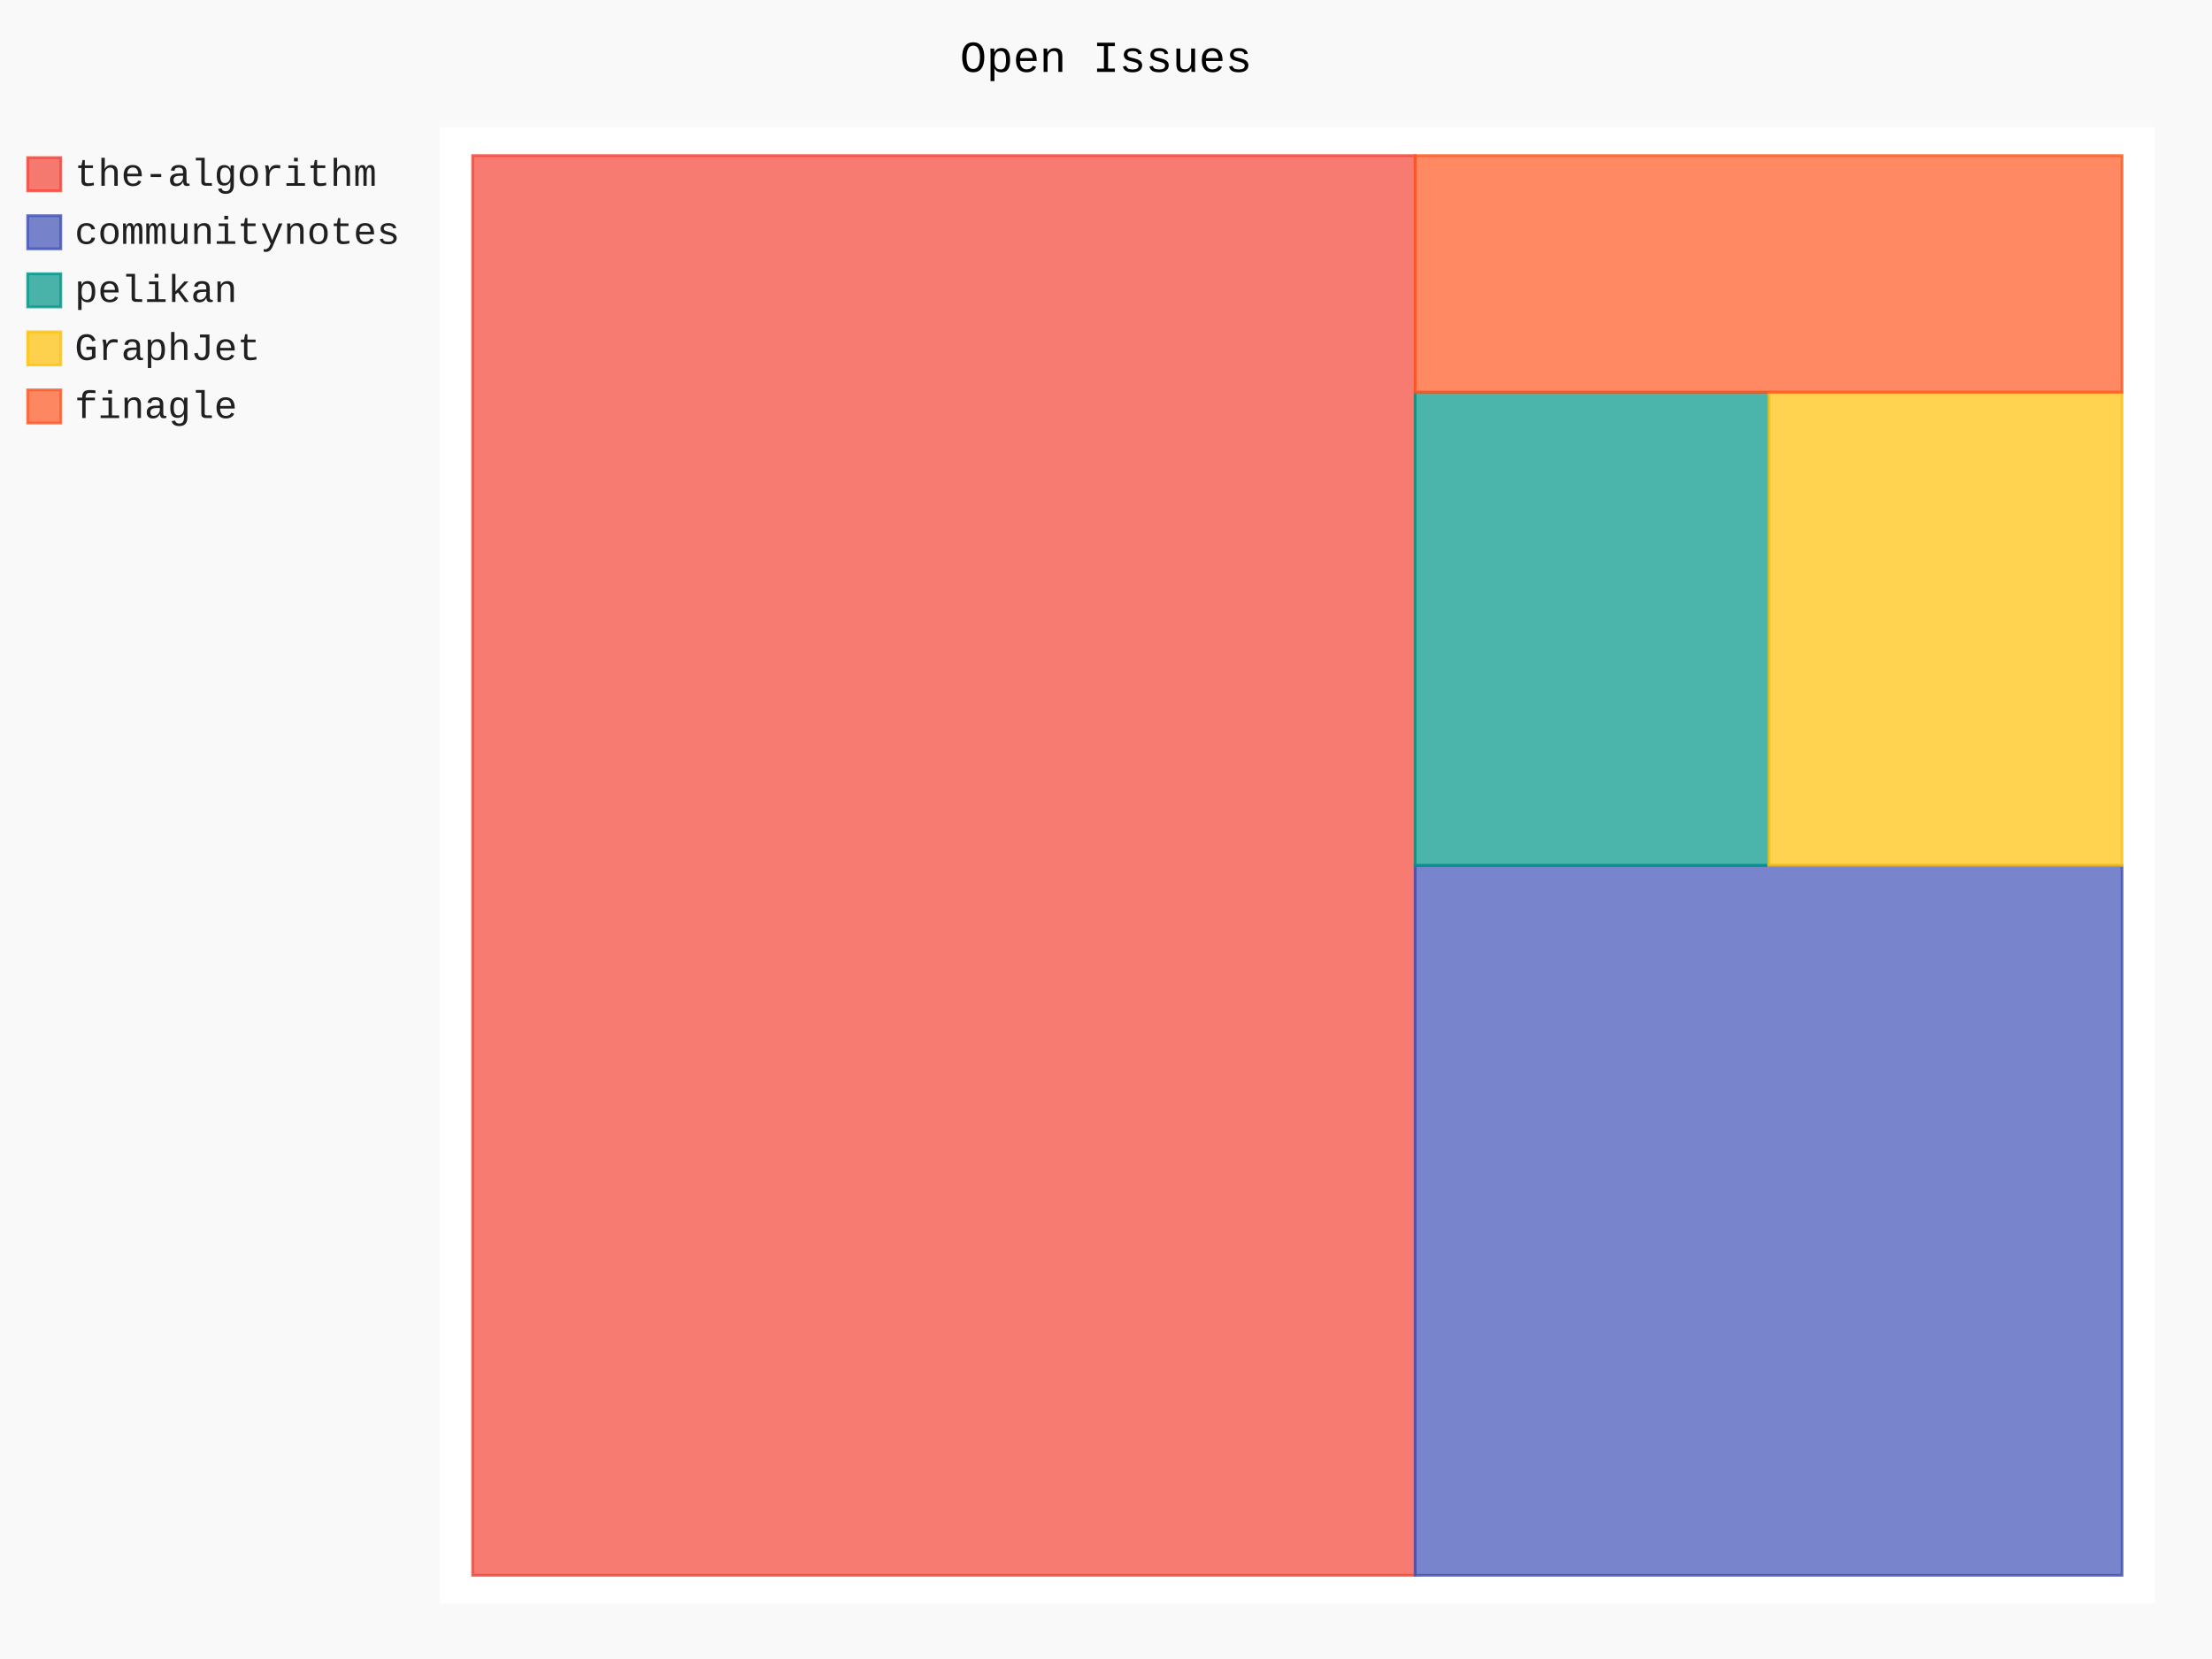
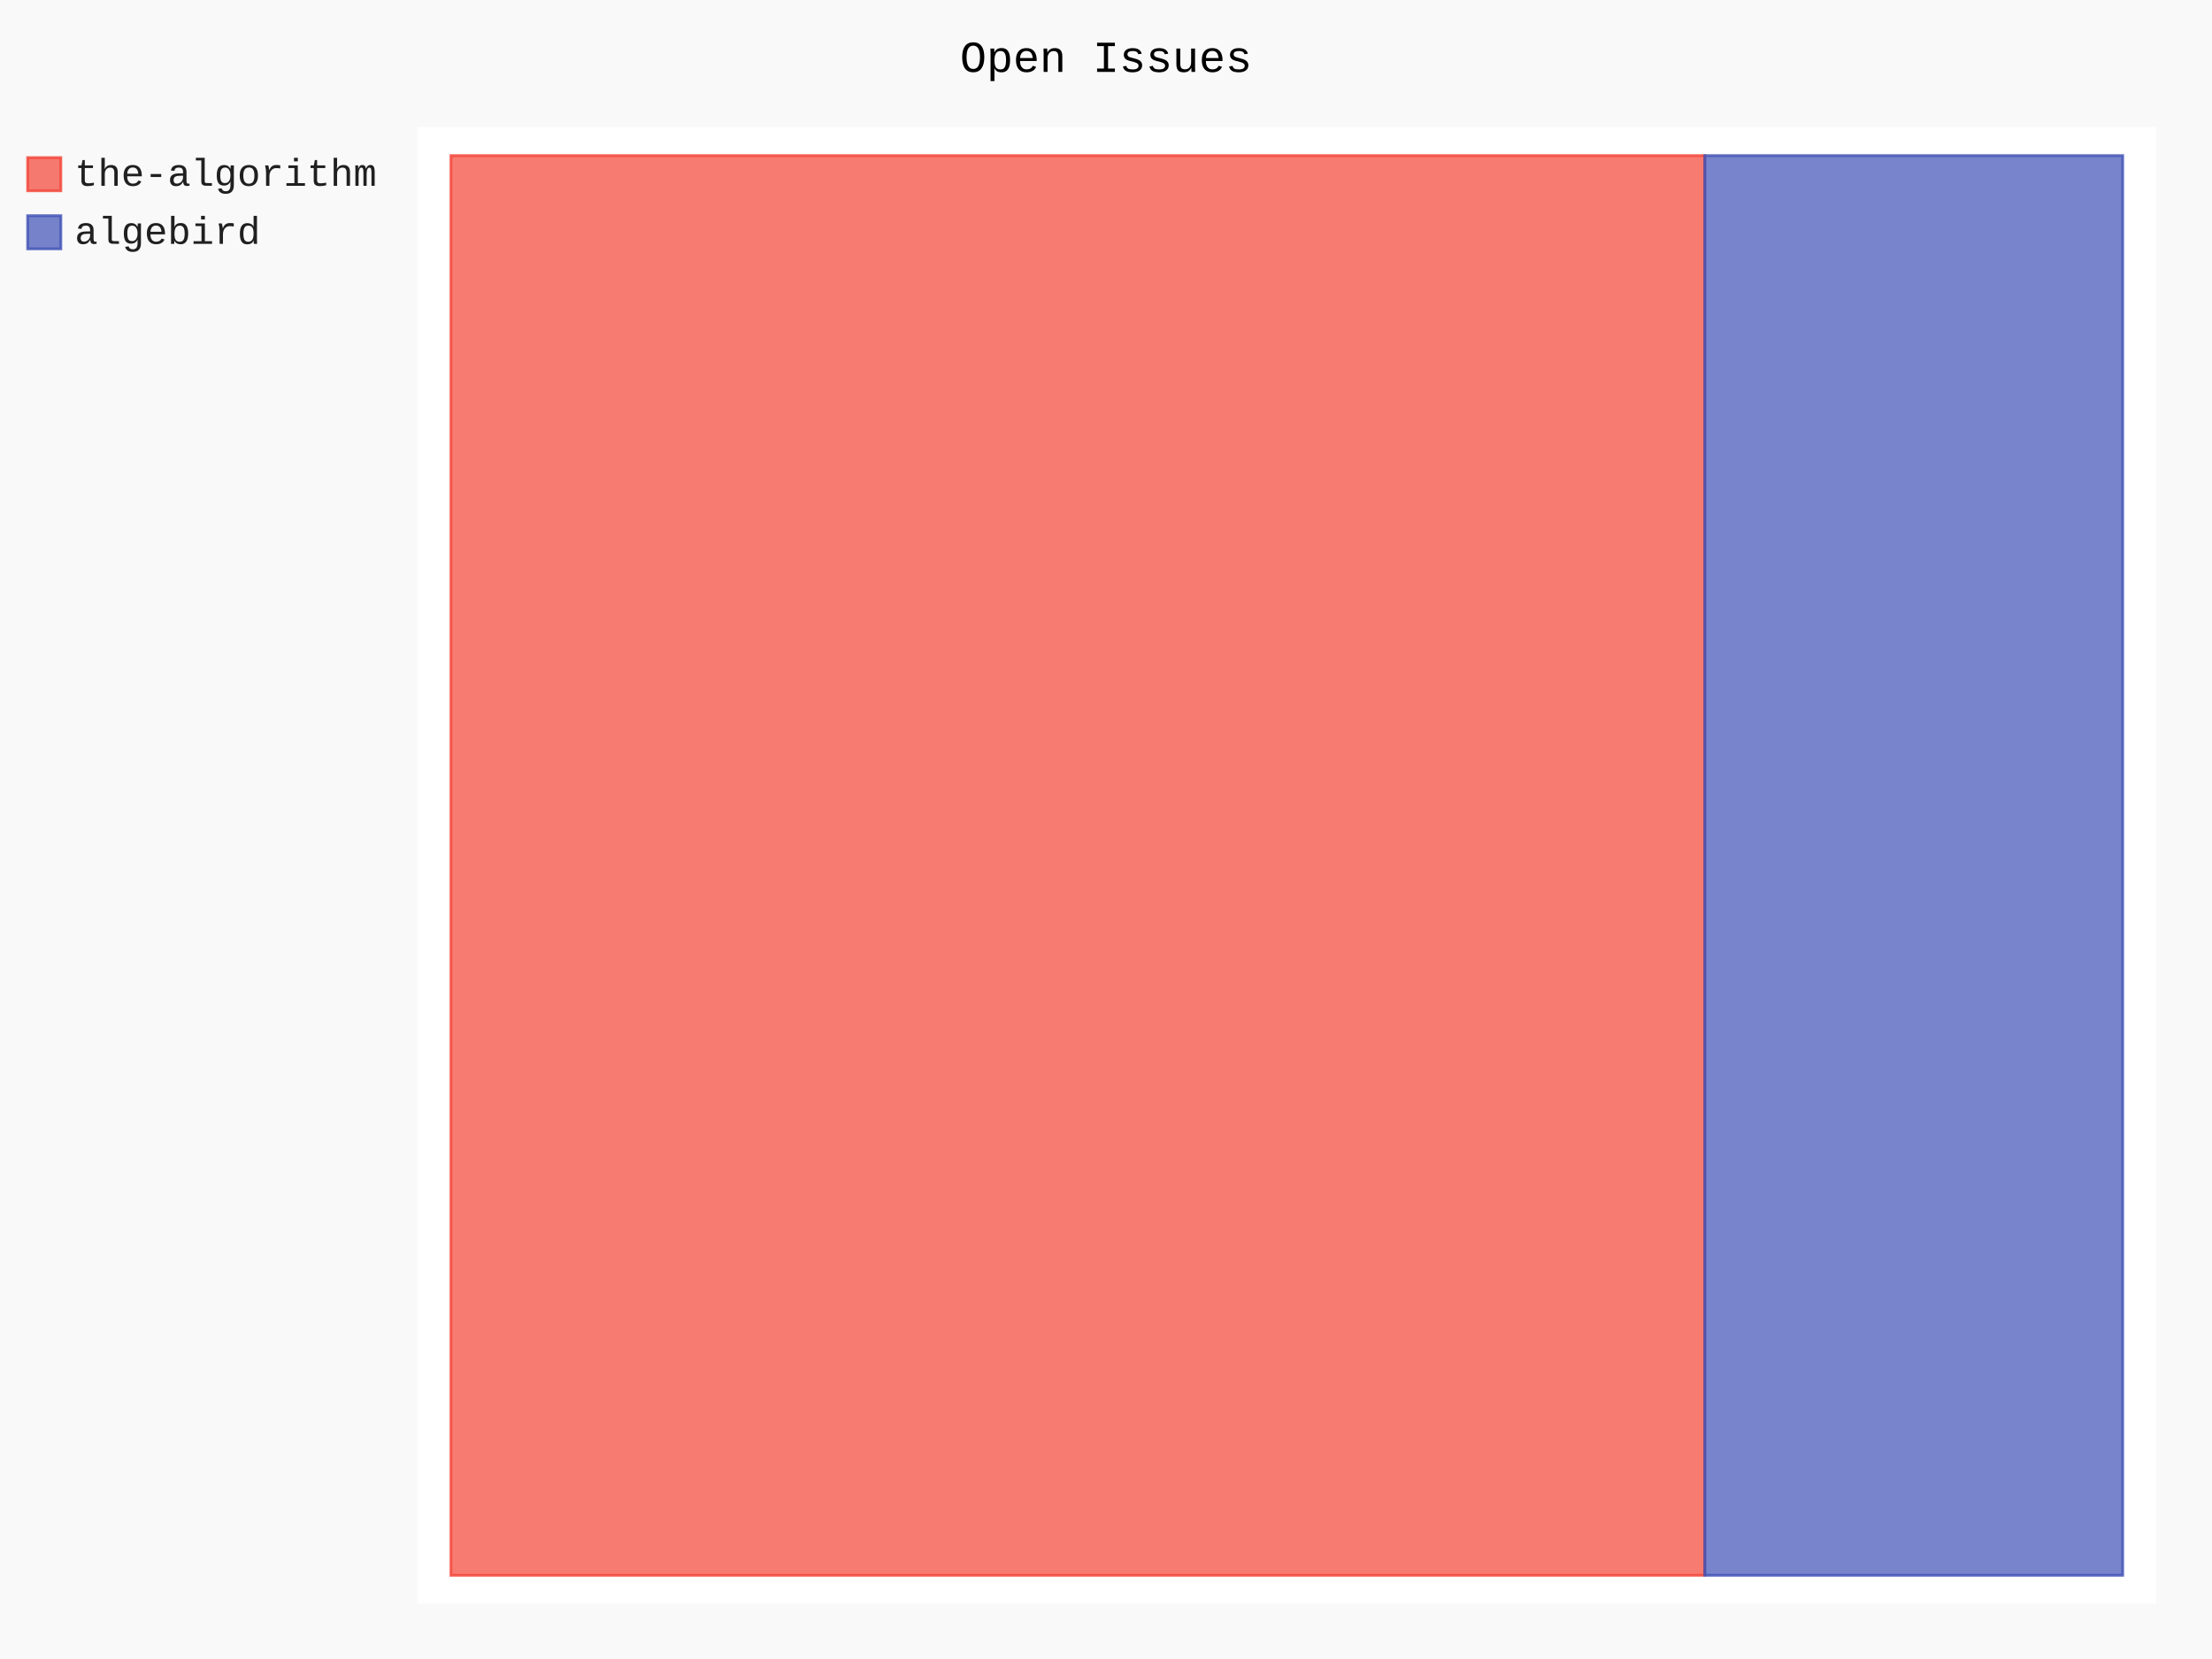
- <svg xmlns="http://www.w3.org/2000/svg" id="chart-924b2637-18ea-4130-be11-81e5ea1d54e2" class="pygal-chart" viewBox="0 0 800 600">
+ <svg xmlns="http://www.w3.org/2000/svg" id="chart-479465c2-1eb2-4385-bc87-ac1e941fad27" class="pygal-chart" viewBox="0 0 800 600">
  <defs>
-     <style type="text/css">#chart-924b2637-18ea-4130-be11-81e5ea1d54e2{-webkit-user-select:none;-webkit-font-smoothing:antialiased;font-family:Consolas,"Liberation Mono",Menlo,Courier,monospace}#chart-924b2637-18ea-4130-be11-81e5ea1d54e2 .title{font-family:Consolas,"Liberation Mono",Menlo,Courier,monospace;font-size:16px}#chart-924b2637-18ea-4130-be11-81e5ea1d54e2 .legends .legend text{font-family:Consolas,"Liberation Mono",Menlo,Courier,monospace;font-size:14px}#chart-924b2637-18ea-4130-be11-81e5ea1d54e2 .axis text{font-family:Consolas,"Liberation Mono",Menlo,Courier,monospace;font-size:10px}#chart-924b2637-18ea-4130-be11-81e5ea1d54e2 .axis text.major{font-family:Consolas,"Liberation Mono",Menlo,Courier,monospace;font-size:10px}#chart-924b2637-18ea-4130-be11-81e5ea1d54e2 .text-overlay text.value{font-family:Consolas,"Liberation Mono",Menlo,Courier,monospace;font-size:16px}#chart-924b2637-18ea-4130-be11-81e5ea1d54e2 .text-overlay text.label{font-family:Consolas,"Liberation Mono",Menlo,Courier,monospace;font-size:10px}#chart-924b2637-18ea-4130-be11-81e5ea1d54e2 .tooltip{font-family:Consolas,"Liberation Mono",Menlo,Courier,monospace;font-size:14px}#chart-924b2637-18ea-4130-be11-81e5ea1d54e2 text.no_data{font-family:Consolas,"Liberation Mono",Menlo,Courier,monospace;font-size:64px}
- #chart-924b2637-18ea-4130-be11-81e5ea1d54e2{background-color:rgba(249,249,249,1)}#chart-924b2637-18ea-4130-be11-81e5ea1d54e2 path,#chart-924b2637-18ea-4130-be11-81e5ea1d54e2 line,#chart-924b2637-18ea-4130-be11-81e5ea1d54e2 rect,#chart-924b2637-18ea-4130-be11-81e5ea1d54e2 circle{-webkit-transition:150ms;-moz-transition:150ms;transition:150ms}#chart-924b2637-18ea-4130-be11-81e5ea1d54e2 .graph &gt; .background{fill:rgba(249,249,249,1)}#chart-924b2637-18ea-4130-be11-81e5ea1d54e2 .plot &gt; .background{fill:rgba(255,255,255,1)}#chart-924b2637-18ea-4130-be11-81e5ea1d54e2 .graph{fill:rgba(0,0,0,.87)}#chart-924b2637-18ea-4130-be11-81e5ea1d54e2 text.no_data{fill:rgba(0,0,0,1)}#chart-924b2637-18ea-4130-be11-81e5ea1d54e2 .title{fill:rgba(0,0,0,1)}#chart-924b2637-18ea-4130-be11-81e5ea1d54e2 .legends .legend text{fill:rgba(0,0,0,.87)}#chart-924b2637-18ea-4130-be11-81e5ea1d54e2 .legends .legend:hover text{fill:rgba(0,0,0,1)}#chart-924b2637-18ea-4130-be11-81e5ea1d54e2 .axis .line{stroke:rgba(0,0,0,1)}#chart-924b2637-18ea-4130-be11-81e5ea1d54e2 .axis .guide.line{stroke:rgba(0,0,0,.54)}#chart-924b2637-18ea-4130-be11-81e5ea1d54e2 .axis .major.line{stroke:rgba(0,0,0,.87)}#chart-924b2637-18ea-4130-be11-81e5ea1d54e2 .axis text.major{fill:rgba(0,0,0,1)}#chart-924b2637-18ea-4130-be11-81e5ea1d54e2 .axis.y .guides:hover .guide.line,#chart-924b2637-18ea-4130-be11-81e5ea1d54e2 .line-graph .axis.x .guides:hover .guide.line,#chart-924b2637-18ea-4130-be11-81e5ea1d54e2 .stackedline-graph .axis.x .guides:hover .guide.line,#chart-924b2637-18ea-4130-be11-81e5ea1d54e2 .xy-graph .axis.x .guides:hover .guide.line{stroke:rgba(0,0,0,1)}#chart-924b2637-18ea-4130-be11-81e5ea1d54e2 .axis .guides:hover text{fill:rgba(0,0,0,1)}#chart-924b2637-18ea-4130-be11-81e5ea1d54e2 .reactive{fill-opacity:.7;stroke-opacity:.8;stroke-width:1}#chart-924b2637-18ea-4130-be11-81e5ea1d54e2 .ci{stroke:rgba(0,0,0,.87)}#chart-924b2637-18ea-4130-be11-81e5ea1d54e2 .reactive.active,#chart-924b2637-18ea-4130-be11-81e5ea1d54e2 .active .reactive{fill-opacity:.8;stroke-opacity:.9;stroke-width:4}#chart-924b2637-18ea-4130-be11-81e5ea1d54e2 .ci .reactive.active{stroke-width:1.5}#chart-924b2637-18ea-4130-be11-81e5ea1d54e2 .series text{fill:rgba(0,0,0,1)}#chart-924b2637-18ea-4130-be11-81e5ea1d54e2 .tooltip rect{fill:rgba(255,255,255,1);stroke:rgba(0,0,0,1);-webkit-transition:opacity 150ms;-moz-transition:opacity 150ms;transition:opacity 150ms}#chart-924b2637-18ea-4130-be11-81e5ea1d54e2 .tooltip .label{fill:rgba(0,0,0,.87)}#chart-924b2637-18ea-4130-be11-81e5ea1d54e2 .tooltip .label{fill:rgba(0,0,0,.87)}#chart-924b2637-18ea-4130-be11-81e5ea1d54e2 .tooltip .legend{font-size:.8em;fill:rgba(0,0,0,.54)}#chart-924b2637-18ea-4130-be11-81e5ea1d54e2 .tooltip .x_label{font-size:.6em;fill:rgba(0,0,0,1)}#chart-924b2637-18ea-4130-be11-81e5ea1d54e2 .tooltip .xlink{font-size:.5em;text-decoration:underline}#chart-924b2637-18ea-4130-be11-81e5ea1d54e2 .tooltip .value{font-size:1.5em}#chart-924b2637-18ea-4130-be11-81e5ea1d54e2 .bound{font-size:.5em}#chart-924b2637-18ea-4130-be11-81e5ea1d54e2 .max-value{font-size:.75em;fill:rgba(0,0,0,.54)}#chart-924b2637-18ea-4130-be11-81e5ea1d54e2 .map-element{fill:rgba(255,255,255,1);stroke:rgba(0,0,0,.54) !important}#chart-924b2637-18ea-4130-be11-81e5ea1d54e2 .map-element .reactive{fill-opacity:inherit;stroke-opacity:inherit}#chart-924b2637-18ea-4130-be11-81e5ea1d54e2 .color-0,#chart-924b2637-18ea-4130-be11-81e5ea1d54e2 .color-0 a:visited{stroke:#F44336;fill:#F44336}#chart-924b2637-18ea-4130-be11-81e5ea1d54e2 .color-1,#chart-924b2637-18ea-4130-be11-81e5ea1d54e2 .color-1 a:visited{stroke:#3F51B5;fill:#3F51B5}#chart-924b2637-18ea-4130-be11-81e5ea1d54e2 .color-2,#chart-924b2637-18ea-4130-be11-81e5ea1d54e2 .color-2 a:visited{stroke:#009688;fill:#009688}#chart-924b2637-18ea-4130-be11-81e5ea1d54e2 .color-3,#chart-924b2637-18ea-4130-be11-81e5ea1d54e2 .color-3 a:visited{stroke:#FFC107;fill:#FFC107}#chart-924b2637-18ea-4130-be11-81e5ea1d54e2 .color-4,#chart-924b2637-18ea-4130-be11-81e5ea1d54e2 .color-4 a:visited{stroke:#FF5722;fill:#FF5722}#chart-924b2637-18ea-4130-be11-81e5ea1d54e2 .text-overlay .color-0 text{fill:black}#chart-924b2637-18ea-4130-be11-81e5ea1d54e2 .text-overlay .color-1 text{fill:black}#chart-924b2637-18ea-4130-be11-81e5ea1d54e2 .text-overlay .color-2 text{fill:black}#chart-924b2637-18ea-4130-be11-81e5ea1d54e2 .text-overlay .color-3 text{fill:black}#chart-924b2637-18ea-4130-be11-81e5ea1d54e2 .text-overlay .color-4 text{fill:black}
- #chart-924b2637-18ea-4130-be11-81e5ea1d54e2 text.no_data{text-anchor:middle}#chart-924b2637-18ea-4130-be11-81e5ea1d54e2 .guide.line{fill:none}#chart-924b2637-18ea-4130-be11-81e5ea1d54e2 .centered{text-anchor:middle}#chart-924b2637-18ea-4130-be11-81e5ea1d54e2 .title{text-anchor:middle}#chart-924b2637-18ea-4130-be11-81e5ea1d54e2 .legends .legend text{fill-opacity:1}#chart-924b2637-18ea-4130-be11-81e5ea1d54e2 .axis.x text{text-anchor:middle}#chart-924b2637-18ea-4130-be11-81e5ea1d54e2 .axis.x:not(.web) text[transform]{text-anchor:start}#chart-924b2637-18ea-4130-be11-81e5ea1d54e2 .axis.x:not(.web) text[transform].backwards{text-anchor:end}#chart-924b2637-18ea-4130-be11-81e5ea1d54e2 .axis.y text{text-anchor:end}#chart-924b2637-18ea-4130-be11-81e5ea1d54e2 .axis.y text[transform].backwards{text-anchor:start}#chart-924b2637-18ea-4130-be11-81e5ea1d54e2 .axis.y2 text{text-anchor:start}#chart-924b2637-18ea-4130-be11-81e5ea1d54e2 .axis.y2 text[transform].backwards{text-anchor:end}#chart-924b2637-18ea-4130-be11-81e5ea1d54e2 .axis .guide.line{stroke-dasharray:4,4;stroke:black}#chart-924b2637-18ea-4130-be11-81e5ea1d54e2 .axis .major.guide.line{stroke-dasharray:6,6;stroke:black}#chart-924b2637-18ea-4130-be11-81e5ea1d54e2 .horizontal .axis.y .guide.line,#chart-924b2637-18ea-4130-be11-81e5ea1d54e2 .horizontal .axis.y2 .guide.line,#chart-924b2637-18ea-4130-be11-81e5ea1d54e2 .vertical .axis.x .guide.line{opacity:0}#chart-924b2637-18ea-4130-be11-81e5ea1d54e2 .horizontal .axis.always_show .guide.line,#chart-924b2637-18ea-4130-be11-81e5ea1d54e2 .vertical .axis.always_show .guide.line{opacity:1 !important}#chart-924b2637-18ea-4130-be11-81e5ea1d54e2 .axis.y .guides:hover .guide.line,#chart-924b2637-18ea-4130-be11-81e5ea1d54e2 .axis.y2 .guides:hover .guide.line,#chart-924b2637-18ea-4130-be11-81e5ea1d54e2 .axis.x .guides:hover .guide.line{opacity:1}#chart-924b2637-18ea-4130-be11-81e5ea1d54e2 .axis .guides:hover text{opacity:1}#chart-924b2637-18ea-4130-be11-81e5ea1d54e2 .nofill{fill:none}#chart-924b2637-18ea-4130-be11-81e5ea1d54e2 .subtle-fill{fill-opacity:.2}#chart-924b2637-18ea-4130-be11-81e5ea1d54e2 .dot{stroke-width:1px;fill-opacity:1;stroke-opacity:1}#chart-924b2637-18ea-4130-be11-81e5ea1d54e2 .dot.active{stroke-width:5px}#chart-924b2637-18ea-4130-be11-81e5ea1d54e2 .dot.negative{fill:transparent}#chart-924b2637-18ea-4130-be11-81e5ea1d54e2 text,#chart-924b2637-18ea-4130-be11-81e5ea1d54e2 tspan{stroke:none !important}#chart-924b2637-18ea-4130-be11-81e5ea1d54e2 .series text.active{opacity:1}#chart-924b2637-18ea-4130-be11-81e5ea1d54e2 .tooltip rect{fill-opacity:.95;stroke-width:.5}#chart-924b2637-18ea-4130-be11-81e5ea1d54e2 .tooltip text{fill-opacity:1}#chart-924b2637-18ea-4130-be11-81e5ea1d54e2 .showable{visibility:hidden}#chart-924b2637-18ea-4130-be11-81e5ea1d54e2 .showable.shown{visibility:visible}#chart-924b2637-18ea-4130-be11-81e5ea1d54e2 .gauge-background{fill:rgba(229,229,229,1);stroke:none}#chart-924b2637-18ea-4130-be11-81e5ea1d54e2 .bg-lines{stroke:rgba(249,249,249,1);stroke-width:2px}</style>
+     <style type="text/css">#chart-479465c2-1eb2-4385-bc87-ac1e941fad27{-webkit-user-select:none;-webkit-font-smoothing:antialiased;font-family:Consolas,"Liberation Mono",Menlo,Courier,monospace}#chart-479465c2-1eb2-4385-bc87-ac1e941fad27 .title{font-family:Consolas,"Liberation Mono",Menlo,Courier,monospace;font-size:16px}#chart-479465c2-1eb2-4385-bc87-ac1e941fad27 .legends .legend text{font-family:Consolas,"Liberation Mono",Menlo,Courier,monospace;font-size:14px}#chart-479465c2-1eb2-4385-bc87-ac1e941fad27 .axis text{font-family:Consolas,"Liberation Mono",Menlo,Courier,monospace;font-size:10px}#chart-479465c2-1eb2-4385-bc87-ac1e941fad27 .axis text.major{font-family:Consolas,"Liberation Mono",Menlo,Courier,monospace;font-size:10px}#chart-479465c2-1eb2-4385-bc87-ac1e941fad27 .text-overlay text.value{font-family:Consolas,"Liberation Mono",Menlo,Courier,monospace;font-size:16px}#chart-479465c2-1eb2-4385-bc87-ac1e941fad27 .text-overlay text.label{font-family:Consolas,"Liberation Mono",Menlo,Courier,monospace;font-size:10px}#chart-479465c2-1eb2-4385-bc87-ac1e941fad27 .tooltip{font-family:Consolas,"Liberation Mono",Menlo,Courier,monospace;font-size:14px}#chart-479465c2-1eb2-4385-bc87-ac1e941fad27 text.no_data{font-family:Consolas,"Liberation Mono",Menlo,Courier,monospace;font-size:64px}
+ #chart-479465c2-1eb2-4385-bc87-ac1e941fad27{background-color:rgba(249,249,249,1)}#chart-479465c2-1eb2-4385-bc87-ac1e941fad27 path,#chart-479465c2-1eb2-4385-bc87-ac1e941fad27 line,#chart-479465c2-1eb2-4385-bc87-ac1e941fad27 rect,#chart-479465c2-1eb2-4385-bc87-ac1e941fad27 circle{-webkit-transition:150ms;-moz-transition:150ms;transition:150ms}#chart-479465c2-1eb2-4385-bc87-ac1e941fad27 .graph &gt; .background{fill:rgba(249,249,249,1)}#chart-479465c2-1eb2-4385-bc87-ac1e941fad27 .plot &gt; .background{fill:rgba(255,255,255,1)}#chart-479465c2-1eb2-4385-bc87-ac1e941fad27 .graph{fill:rgba(0,0,0,.87)}#chart-479465c2-1eb2-4385-bc87-ac1e941fad27 text.no_data{fill:rgba(0,0,0,1)}#chart-479465c2-1eb2-4385-bc87-ac1e941fad27 .title{fill:rgba(0,0,0,1)}#chart-479465c2-1eb2-4385-bc87-ac1e941fad27 .legends .legend text{fill:rgba(0,0,0,.87)}#chart-479465c2-1eb2-4385-bc87-ac1e941fad27 .legends .legend:hover text{fill:rgba(0,0,0,1)}#chart-479465c2-1eb2-4385-bc87-ac1e941fad27 .axis .line{stroke:rgba(0,0,0,1)}#chart-479465c2-1eb2-4385-bc87-ac1e941fad27 .axis .guide.line{stroke:rgba(0,0,0,.54)}#chart-479465c2-1eb2-4385-bc87-ac1e941fad27 .axis .major.line{stroke:rgba(0,0,0,.87)}#chart-479465c2-1eb2-4385-bc87-ac1e941fad27 .axis text.major{fill:rgba(0,0,0,1)}#chart-479465c2-1eb2-4385-bc87-ac1e941fad27 .axis.y .guides:hover .guide.line,#chart-479465c2-1eb2-4385-bc87-ac1e941fad27 .line-graph .axis.x .guides:hover .guide.line,#chart-479465c2-1eb2-4385-bc87-ac1e941fad27 .stackedline-graph .axis.x .guides:hover .guide.line,#chart-479465c2-1eb2-4385-bc87-ac1e941fad27 .xy-graph .axis.x .guides:hover .guide.line{stroke:rgba(0,0,0,1)}#chart-479465c2-1eb2-4385-bc87-ac1e941fad27 .axis .guides:hover text{fill:rgba(0,0,0,1)}#chart-479465c2-1eb2-4385-bc87-ac1e941fad27 .reactive{fill-opacity:.7;stroke-opacity:.8;stroke-width:1}#chart-479465c2-1eb2-4385-bc87-ac1e941fad27 .ci{stroke:rgba(0,0,0,.87)}#chart-479465c2-1eb2-4385-bc87-ac1e941fad27 .reactive.active,#chart-479465c2-1eb2-4385-bc87-ac1e941fad27 .active .reactive{fill-opacity:.8;stroke-opacity:.9;stroke-width:4}#chart-479465c2-1eb2-4385-bc87-ac1e941fad27 .ci .reactive.active{stroke-width:1.5}#chart-479465c2-1eb2-4385-bc87-ac1e941fad27 .series text{fill:rgba(0,0,0,1)}#chart-479465c2-1eb2-4385-bc87-ac1e941fad27 .tooltip rect{fill:rgba(255,255,255,1);stroke:rgba(0,0,0,1);-webkit-transition:opacity 150ms;-moz-transition:opacity 150ms;transition:opacity 150ms}#chart-479465c2-1eb2-4385-bc87-ac1e941fad27 .tooltip .label{fill:rgba(0,0,0,.87)}#chart-479465c2-1eb2-4385-bc87-ac1e941fad27 .tooltip .label{fill:rgba(0,0,0,.87)}#chart-479465c2-1eb2-4385-bc87-ac1e941fad27 .tooltip .legend{font-size:.8em;fill:rgba(0,0,0,.54)}#chart-479465c2-1eb2-4385-bc87-ac1e941fad27 .tooltip .x_label{font-size:.6em;fill:rgba(0,0,0,1)}#chart-479465c2-1eb2-4385-bc87-ac1e941fad27 .tooltip .xlink{font-size:.5em;text-decoration:underline}#chart-479465c2-1eb2-4385-bc87-ac1e941fad27 .tooltip .value{font-size:1.5em}#chart-479465c2-1eb2-4385-bc87-ac1e941fad27 .bound{font-size:.5em}#chart-479465c2-1eb2-4385-bc87-ac1e941fad27 .max-value{font-size:.75em;fill:rgba(0,0,0,.54)}#chart-479465c2-1eb2-4385-bc87-ac1e941fad27 .map-element{fill:rgba(255,255,255,1);stroke:rgba(0,0,0,.54) !important}#chart-479465c2-1eb2-4385-bc87-ac1e941fad27 .map-element .reactive{fill-opacity:inherit;stroke-opacity:inherit}#chart-479465c2-1eb2-4385-bc87-ac1e941fad27 .color-0,#chart-479465c2-1eb2-4385-bc87-ac1e941fad27 .color-0 a:visited{stroke:#F44336;fill:#F44336}#chart-479465c2-1eb2-4385-bc87-ac1e941fad27 .color-1,#chart-479465c2-1eb2-4385-bc87-ac1e941fad27 .color-1 a:visited{stroke:#3F51B5;fill:#3F51B5}#chart-479465c2-1eb2-4385-bc87-ac1e941fad27 .text-overlay .color-0 text{fill:black}#chart-479465c2-1eb2-4385-bc87-ac1e941fad27 .text-overlay .color-1 text{fill:black}
+ #chart-479465c2-1eb2-4385-bc87-ac1e941fad27 text.no_data{text-anchor:middle}#chart-479465c2-1eb2-4385-bc87-ac1e941fad27 .guide.line{fill:none}#chart-479465c2-1eb2-4385-bc87-ac1e941fad27 .centered{text-anchor:middle}#chart-479465c2-1eb2-4385-bc87-ac1e941fad27 .title{text-anchor:middle}#chart-479465c2-1eb2-4385-bc87-ac1e941fad27 .legends .legend text{fill-opacity:1}#chart-479465c2-1eb2-4385-bc87-ac1e941fad27 .axis.x text{text-anchor:middle}#chart-479465c2-1eb2-4385-bc87-ac1e941fad27 .axis.x:not(.web) text[transform]{text-anchor:start}#chart-479465c2-1eb2-4385-bc87-ac1e941fad27 .axis.x:not(.web) text[transform].backwards{text-anchor:end}#chart-479465c2-1eb2-4385-bc87-ac1e941fad27 .axis.y text{text-anchor:end}#chart-479465c2-1eb2-4385-bc87-ac1e941fad27 .axis.y text[transform].backwards{text-anchor:start}#chart-479465c2-1eb2-4385-bc87-ac1e941fad27 .axis.y2 text{text-anchor:start}#chart-479465c2-1eb2-4385-bc87-ac1e941fad27 .axis.y2 text[transform].backwards{text-anchor:end}#chart-479465c2-1eb2-4385-bc87-ac1e941fad27 .axis .guide.line{stroke-dasharray:4,4;stroke:black}#chart-479465c2-1eb2-4385-bc87-ac1e941fad27 .axis .major.guide.line{stroke-dasharray:6,6;stroke:black}#chart-479465c2-1eb2-4385-bc87-ac1e941fad27 .horizontal .axis.y .guide.line,#chart-479465c2-1eb2-4385-bc87-ac1e941fad27 .horizontal .axis.y2 .guide.line,#chart-479465c2-1eb2-4385-bc87-ac1e941fad27 .vertical .axis.x .guide.line{opacity:0}#chart-479465c2-1eb2-4385-bc87-ac1e941fad27 .horizontal .axis.always_show .guide.line,#chart-479465c2-1eb2-4385-bc87-ac1e941fad27 .vertical .axis.always_show .guide.line{opacity:1 !important}#chart-479465c2-1eb2-4385-bc87-ac1e941fad27 .axis.y .guides:hover .guide.line,#chart-479465c2-1eb2-4385-bc87-ac1e941fad27 .axis.y2 .guides:hover .guide.line,#chart-479465c2-1eb2-4385-bc87-ac1e941fad27 .axis.x .guides:hover .guide.line{opacity:1}#chart-479465c2-1eb2-4385-bc87-ac1e941fad27 .axis .guides:hover text{opacity:1}#chart-479465c2-1eb2-4385-bc87-ac1e941fad27 .nofill{fill:none}#chart-479465c2-1eb2-4385-bc87-ac1e941fad27 .subtle-fill{fill-opacity:.2}#chart-479465c2-1eb2-4385-bc87-ac1e941fad27 .dot{stroke-width:1px;fill-opacity:1;stroke-opacity:1}#chart-479465c2-1eb2-4385-bc87-ac1e941fad27 .dot.active{stroke-width:5px}#chart-479465c2-1eb2-4385-bc87-ac1e941fad27 .dot.negative{fill:transparent}#chart-479465c2-1eb2-4385-bc87-ac1e941fad27 text,#chart-479465c2-1eb2-4385-bc87-ac1e941fad27 tspan{stroke:none !important}#chart-479465c2-1eb2-4385-bc87-ac1e941fad27 .series text.active{opacity:1}#chart-479465c2-1eb2-4385-bc87-ac1e941fad27 .tooltip rect{fill-opacity:.95;stroke-width:.5}#chart-479465c2-1eb2-4385-bc87-ac1e941fad27 .tooltip text{fill-opacity:1}#chart-479465c2-1eb2-4385-bc87-ac1e941fad27 .showable{visibility:hidden}#chart-479465c2-1eb2-4385-bc87-ac1e941fad27 .showable.shown{visibility:visible}#chart-479465c2-1eb2-4385-bc87-ac1e941fad27 .gauge-background{fill:rgba(229,229,229,1);stroke:none}#chart-479465c2-1eb2-4385-bc87-ac1e941fad27 .bg-lines{stroke:rgba(249,249,249,1);stroke-width:2px}</style>
  </defs>
  <g class="graph treemap-graph vertical">
    <rect x="0" y="0" width="800" height="600" class="background" />
-     <g transform="translate(159, 46)" class="plot">
-       <rect x="0" y="0" width="620.4" height="534" class="background" />
+     <g transform="translate(151, 46)" class="plot">
+       <rect x="0" y="0" width="628.8" height="534" class="background" />
      <g class="series serie-0 color-0">
        <g class="rects">
          <g class="rect">
-             <rect x="11.931" y="10.269" width="340.879" height="513.462" class="rect reactive tooltip-trigger" />
+             <rect x="12.092" y="10.269" width="453.462" height="513.462" class="rect reactive tooltip-trigger" />
          </g>
        </g>
      </g>
      <g class="series serie-1 color-1">
        <g class="rects">
          <g class="rect">
-             <rect x="352.81" y="267.0" width="255.659" height="256.731" class="rect reactive tooltip-trigger" />
-           </g>
-         </g>
-       </g>
-       <g class="series serie-2 color-2">
-         <g class="rects">
-           <g class="rect">
-             <rect x="352.81" y="95.846" width="127.83" height="171.154" class="rect reactive tooltip-trigger" />
-           </g>
-         </g>
-       </g>
-       <g class="series serie-3 color-3">
-         <g class="rects">
-           <g class="rect">
-             <rect x="480.64" y="95.846" width="127.83" height="171.154" class="rect reactive tooltip-trigger" />
-           </g>
-         </g>
-       </g>
-       <g class="series serie-4 color-4">
-         <g class="rects">
-           <g class="rect">
-             <rect x="352.81" y="10.269" width="255.659" height="85.577" class="rect reactive tooltip-trigger" />
+             <rect x="465.554" y="10.269" width="151.154" height="513.462" class="rect reactive tooltip-trigger" />
          </g>
        </g>
      </g>
    </g>
    <g class="titles">
      <text x="400.0" y="26" class="title plot_title">Open Issues</text>
    </g>
-     <g transform="translate(159, 46)" class="plot overlay">
+     <g transform="translate(151, 46)" class="plot overlay">
      <g class="series serie-0 color-0" />
      <g class="series serie-1 color-1" />
-       <g class="series serie-2 color-2" />
-       <g class="series serie-3 color-3" />
-       <g class="series serie-4 color-4" />
    </g>
-     <g transform="translate(159, 46)" class="plot text-overlay">
+     <g transform="translate(151, 46)" class="plot text-overlay">
      <g class="series serie-0 color-0" />
      <g class="series serie-1 color-1" />
-       <g class="series serie-2 color-2" />
-       <g class="series serie-3 color-3" />
-       <g class="series serie-4 color-4" />
    </g>
-     <g transform="translate(159, 46)" class="plot tooltip-overlay">
+     <g transform="translate(151, 46)" class="plot tooltip-overlay">
      <g transform="translate(0 0)" style="opacity: 0" class="tooltip">
        <rect rx="0" ry="0" width="0" height="0" class="tooltip-box" />
        <g class="text" />
      </g>
    </g>
    <g transform="translate(10, 56)" class="legends">
      <g id="activate-serie-0" class="legend reactive activate-serie">
        <rect x="0.0" y="1.0" width="12" height="12" class="color-0 reactive" />
        <text x="17.0" y="11.2">the-algorithm</text>
      </g>
      <g id="activate-serie-1" class="legend reactive activate-serie">
        <rect x="0.0" y="22.0" width="12" height="12" class="color-1 reactive" />
-         <text x="17.0" y="32.2">communitynotes</text>
-       </g>
-       <g id="activate-serie-2" class="legend reactive activate-serie">
-         <rect x="0.0" y="43.0" width="12" height="12" class="color-2 reactive" />
-         <text x="17.0" y="53.2">pelikan</text>
-       </g>
-       <g id="activate-serie-3" class="legend reactive activate-serie">
-         <rect x="0.0" y="64.0" width="12" height="12" class="color-3 reactive" />
-         <text x="17.0" y="74.2">GraphJet</text>
-       </g>
-       <g id="activate-serie-4" class="legend reactive activate-serie">
-         <rect x="0.0" y="85.0" width="12" height="12" class="color-4 reactive" />
-         <text x="17.0" y="95.2">finagle</text>
+         <text x="17.0" y="32.2">algebird</text>
      </g>
    </g>
    <g transform="translate(790, 56)" class="legends" />
  </g>
</svg>
